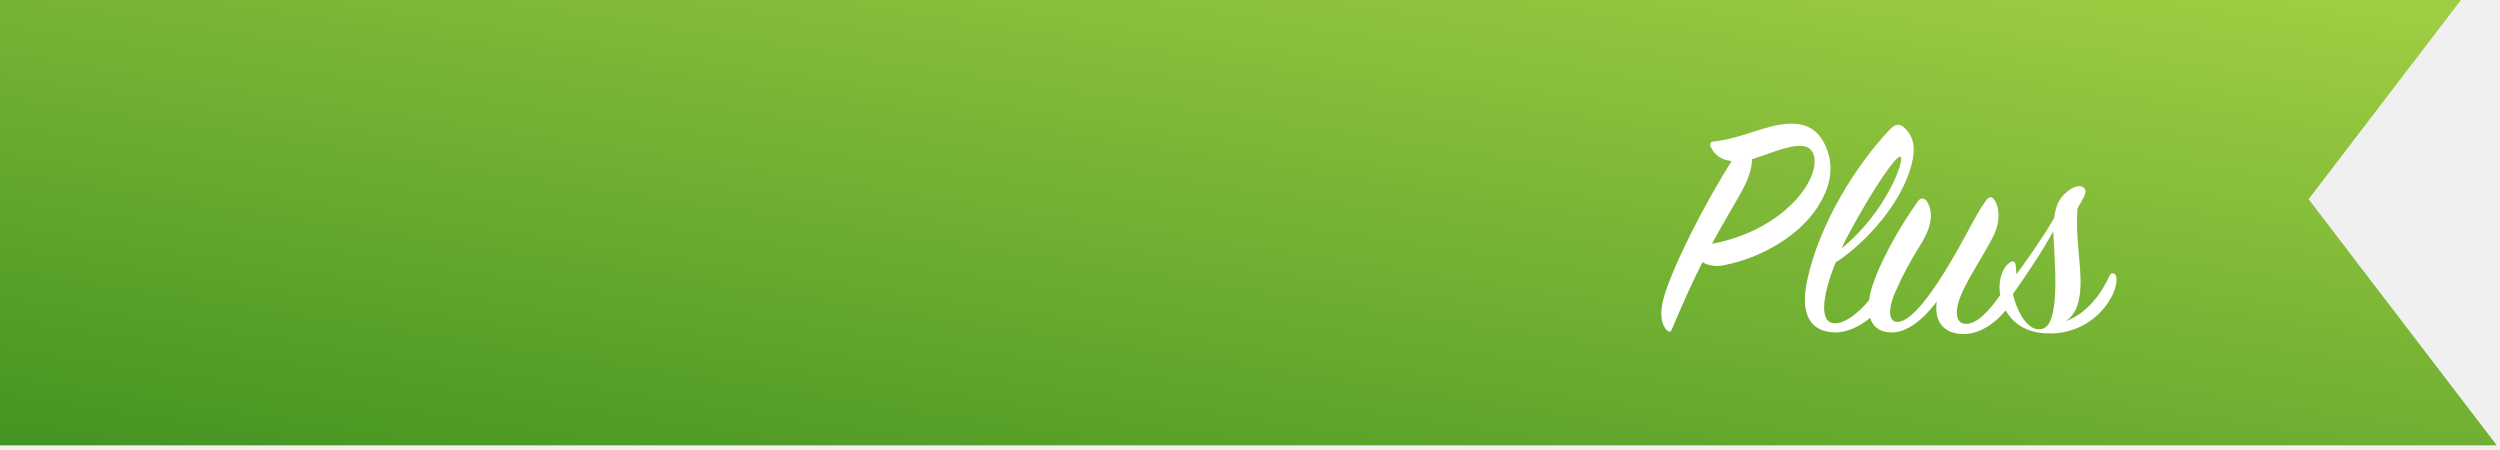
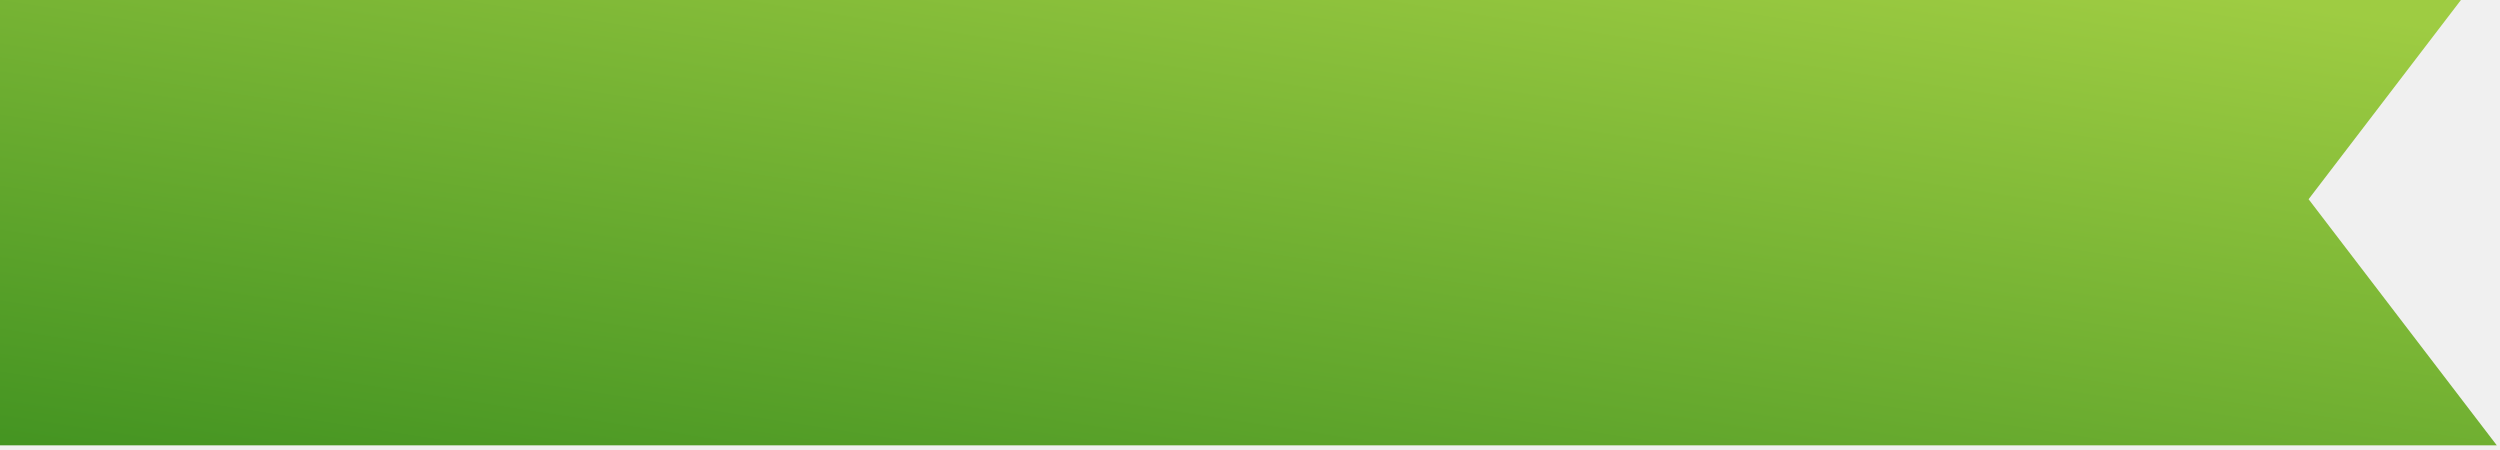
- <svg xmlns="http://www.w3.org/2000/svg" width="128" height="23" viewBox="0 0 128 23">
+ <svg xmlns="http://www.w3.org/2000/svg" width="128" height="23" viewBox="0 0 128 23" preserveAspectRatio="none">
  <defs>
    <linearGradient id="a" x1="0.909" x2="0" y1="0" y2="1">
      <stop offset="0" stop-color="#9ECC42" />
      <stop offset="1" stop-color="#429321" />
    </linearGradient>
  </defs>
  <g fill="none" fill-rule="evenodd">
    <path fill="url(#a)" d="M132 0l-7.8 10.2 9.635 12.6H0V0h132z" transform="translate(-6)" />
-     <path fill="#FFF" d="M 88.66 8.249 C 88.09 8.182 87.77 7.896 87.602 7.543 C 87.518 7.358 87.552 7.258 87.77 7.241 C 89.165 7.09 90.425 6.384 91.567 6.334 C 92.424 6.3 93.163 6.569 93.567 7.728 C 93.919 8.736 93.634 9.71 93.062 10.601 C 92.222 11.911 90.408 13.171 88.207 13.591 C 87.821 13.658 87.451 13.591 87.166 13.423 C 86.696 14.347 86.191 15.456 85.603 16.85 C 85.536 17.018 85.452 17.018 85.334 16.9 C 85.099 16.649 84.931 16.145 85.184 15.238 C 85.62 13.708 87.199 10.55 88.661 8.248 L 88.66 8.249 Z M 102.688 15.895 C 102.14 16.575 101.332 17.102 100.555 17.102 C 99.463 17.102 99.026 16.414 99.161 15.439 C 98.573 16.229 97.682 17.086 96.741 17.019 C 96.185 16.979 95.881 16.688 95.752 16.276 C 95.246 16.688 94.598 17.036 93.919 17.018 C 92.76 16.985 92.139 16.178 92.525 14.364 C 93.146 11.441 95.062 8.4 96.775 6.619 C 97.027 6.35 97.262 6.317 97.498 6.535 C 97.985 6.972 98.086 7.594 97.884 8.383 C 97.364 10.45 95.482 12.466 93.986 13.44 C 93.314 15.086 93.13 16.48 93.886 16.548 C 94.416 16.592 95.105 16.085 95.701 15.365 C 95.734 15.108 95.798 14.841 95.885 14.582 C 96.255 13.474 97.111 11.827 98.203 10.298 C 98.338 10.114 98.506 10.13 98.64 10.282 C 99.01 10.836 98.926 11.592 98.32 12.55 C 97.817 13.336 97.379 14.162 97.01 15.02 C 96.658 15.842 96.708 16.447 97.094 16.48 C 97.75 16.531 98.674 15.355 99.581 13.894 C 100.639 12.18 101.126 11.021 101.664 10.298 C 101.832 10.063 101.95 10.03 102.084 10.198 C 102.336 10.5 102.47 11.239 102.067 12.079 C 101.697 12.835 100.857 14.095 100.471 14.952 C 100.034 15.91 100.101 16.615 100.706 16.582 C 101.238 16.556 101.855 15.922 102.407 15.107 C 102.305 14.478 102.447 13.811 102.857 13.474 C 103.058 13.306 103.193 13.373 103.21 13.642 C 103.226 13.776 103.226 13.91 103.243 14.045 C 103.932 13.104 104.688 12.012 105.175 11.155 C 105.259 10.5 105.427 10.181 105.78 9.862 C 106.15 9.526 106.536 9.458 106.687 9.61 C 106.855 9.778 106.771 9.962 106.553 10.349 C 106.486 10.449 106.435 10.55 106.368 10.668 C 106.25 12.214 106.57 13.524 106.519 14.683 C 106.486 15.338 106.368 16.044 105.763 16.447 C 106.889 16.027 107.594 15.019 108.014 14.112 C 108.098 13.927 108.266 13.978 108.334 14.112 C 108.401 14.263 108.384 14.7 108.098 15.221 C 107.502 16.318 106.373 17.02 105.125 17.069 C 104.178 17.101 103.263 16.864 102.688 15.895 L 102.688 15.895 Z M 87.653 12.482 C 88.157 11.542 88.627 10.769 89.064 9.996 C 89.534 9.19 89.702 8.602 89.702 8.148 C 90.812 7.828 92.492 6.955 92.844 7.879 C 93.298 9.055 91.416 11.777 87.653 12.482 L 87.653 12.482 Z M 94.289 12.718 C 96.59 10.853 97.531 8.165 97.313 8.03 C 97.094 7.896 95.851 9.76 94.692 11.911 C 94.544 12.173 94.41 12.442 94.289 12.718 L 94.289 12.718 Z M 105.125 11.842 C 104.548 12.896 103.813 13.989 103.058 15.062 C 103.356 16.214 103.932 17.029 104.588 16.831 C 105.502 16.552 105.204 13.432 105.125 11.842 L 105.125 11.842 Z" />
  </g>
</svg>
